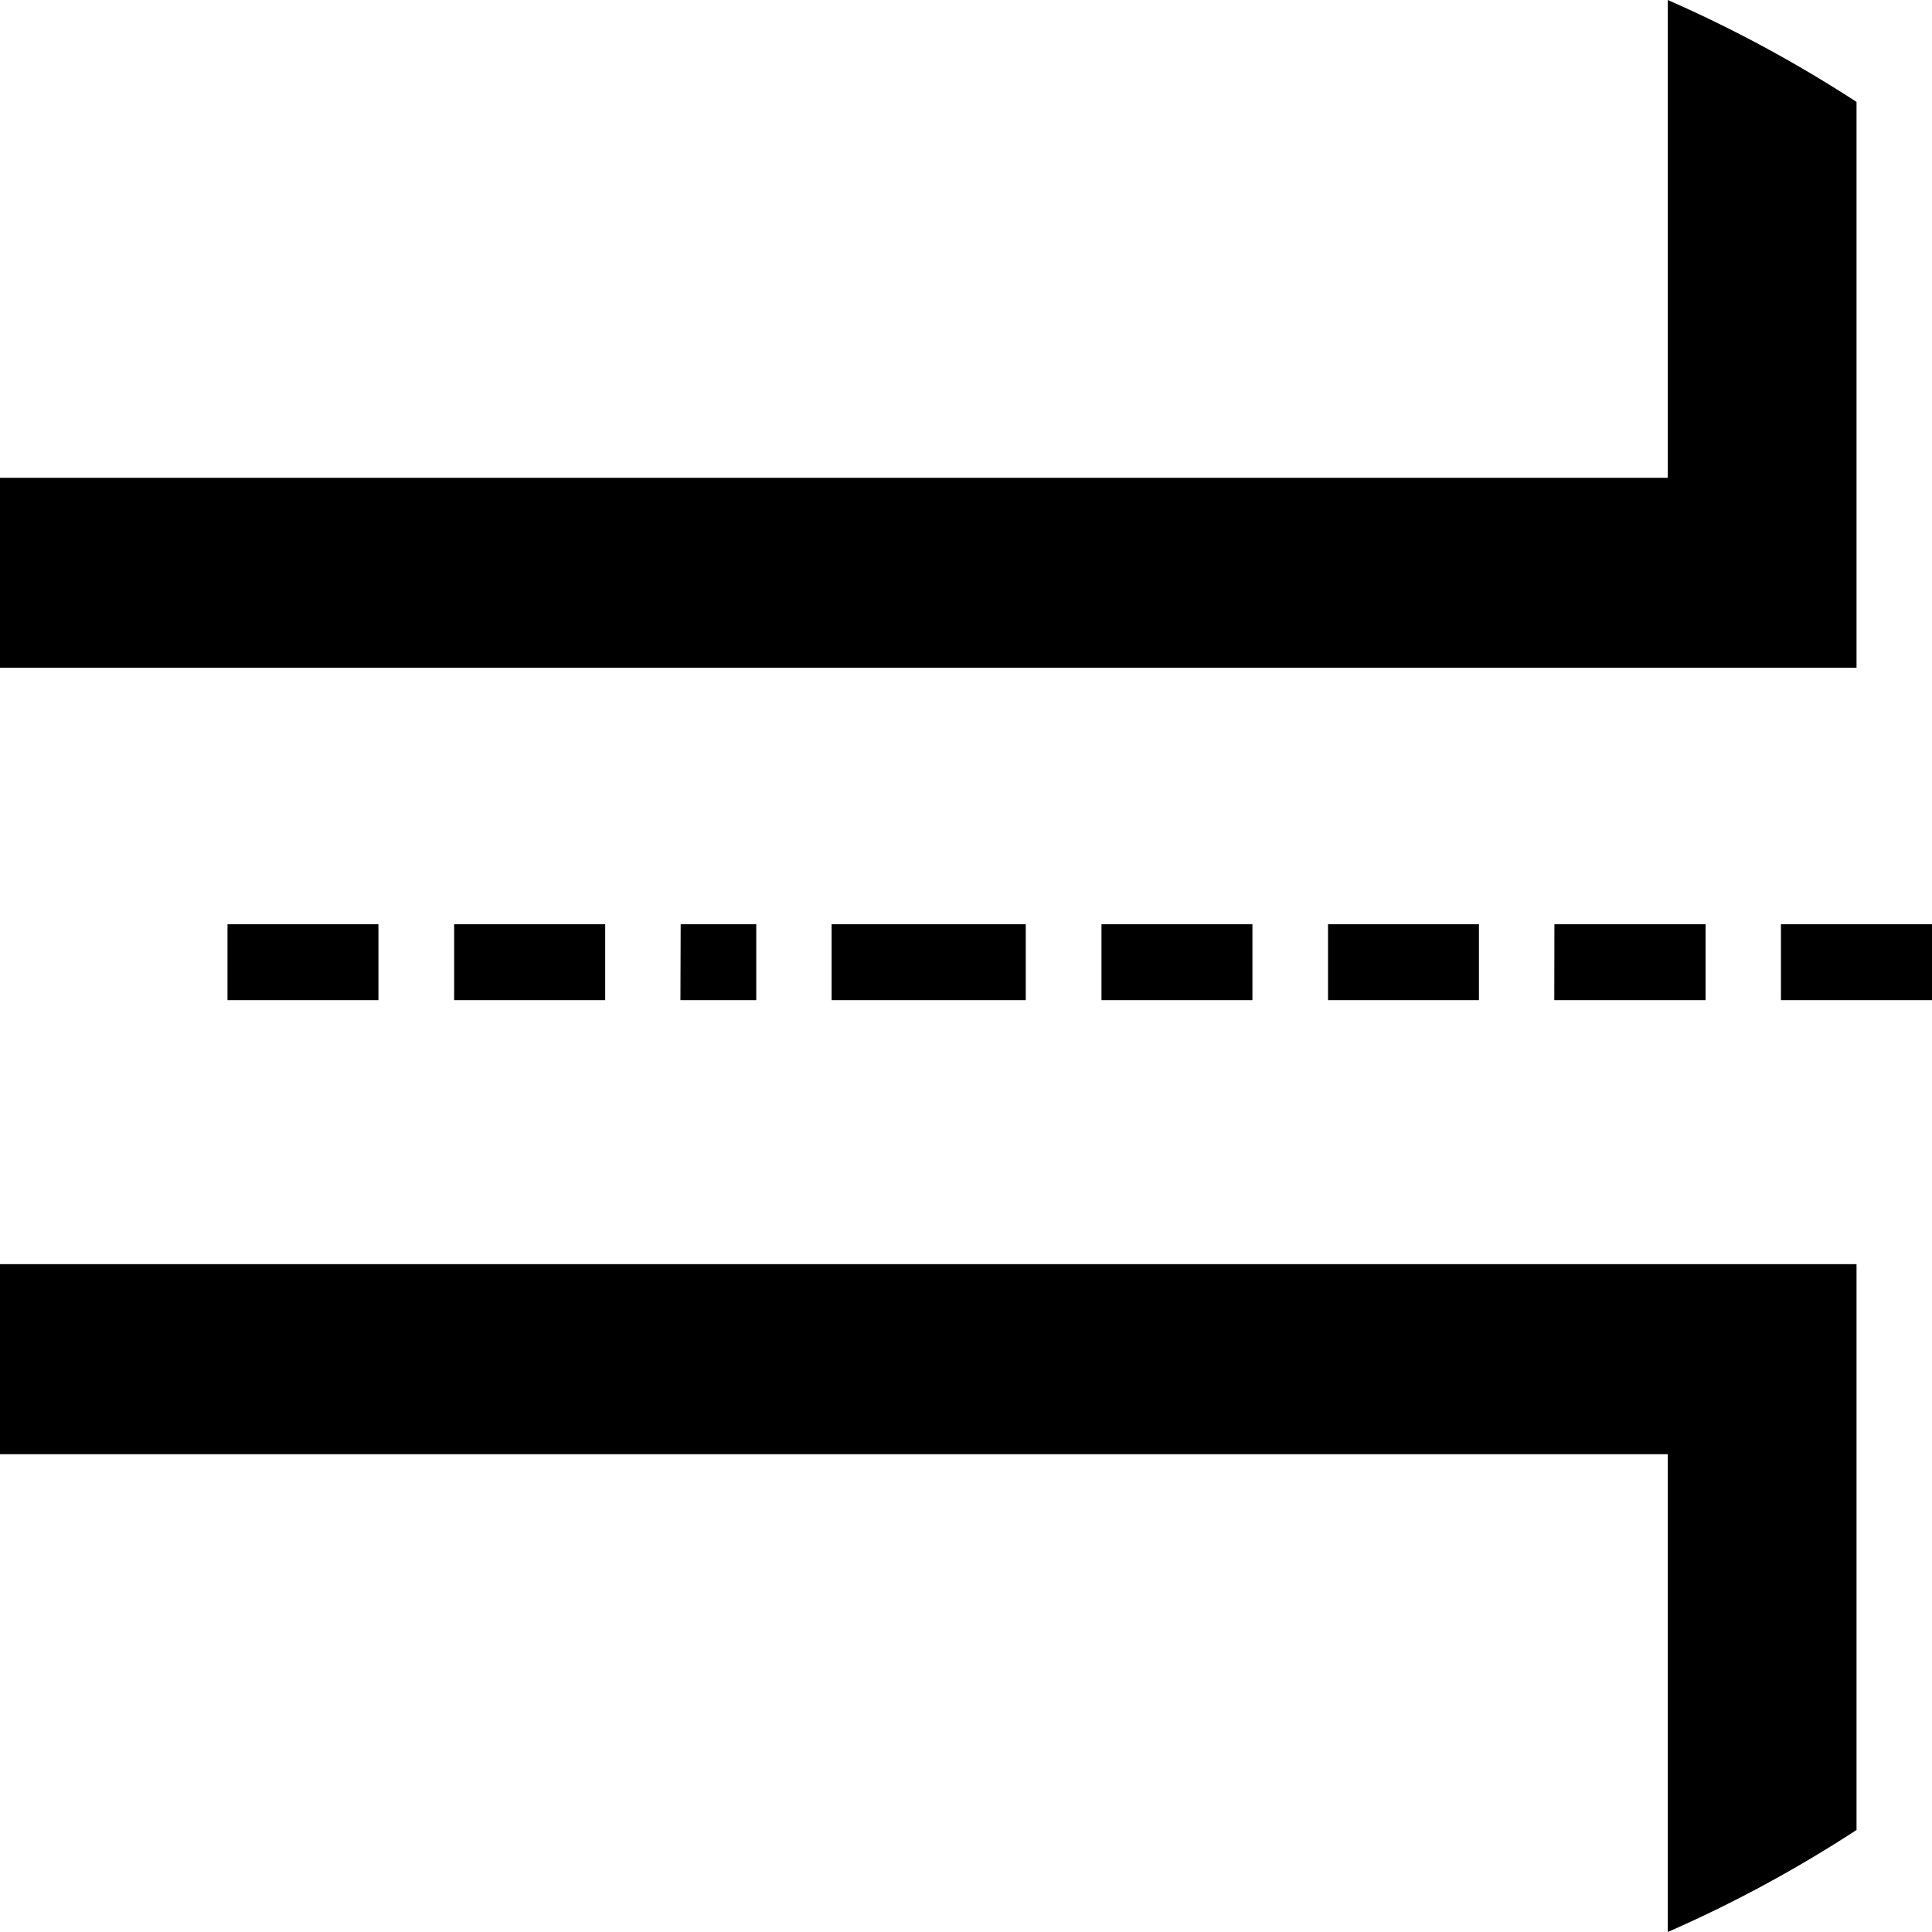
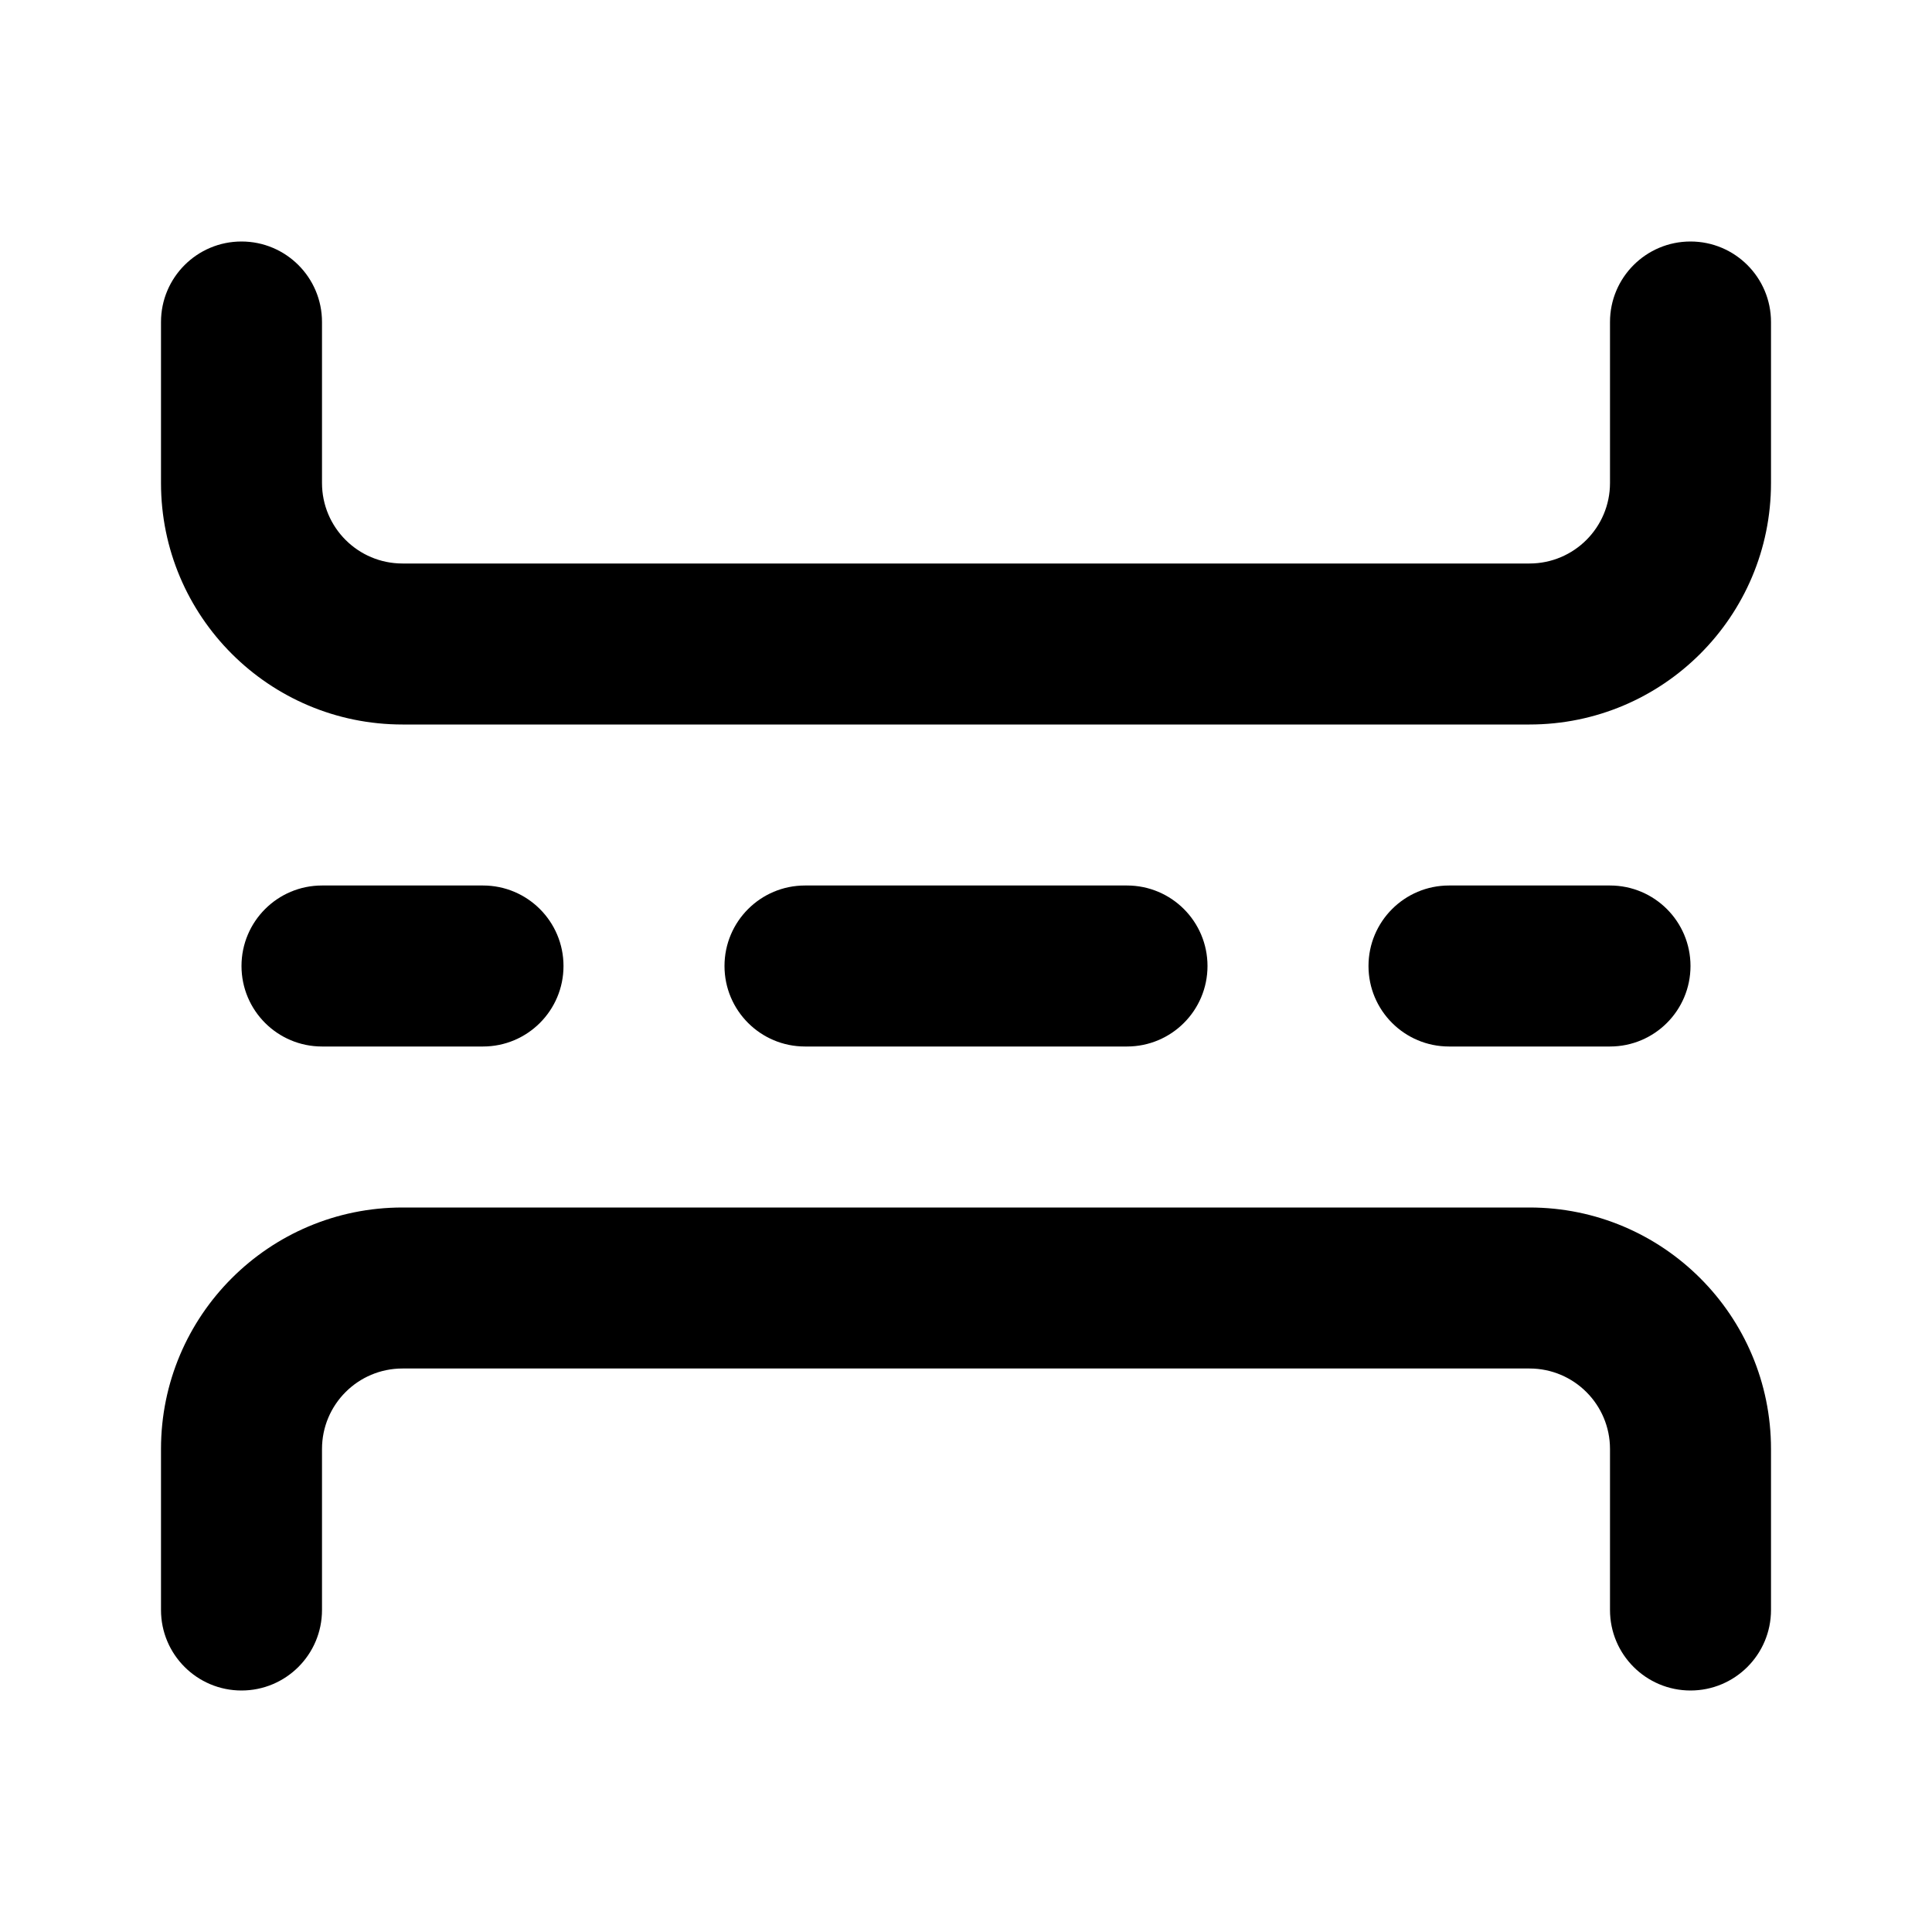
- <svg xmlns="http://www.w3.org/2000/svg" width="16" height="16" viewBox="0 0 16 16">
-   <path fill-rule="evenodd" d="M20.884,27.283 L22.134,27.283 L22.134,26.654 L20.884,26.654 L20.884,27.283 Z M22.761,27.283 L24.012,27.283 L24.012,26.654 L22.761,26.654 L22.761,27.283 Z M24.635,27.283 L25.263,27.283 L25.263,26.654 L24.637,26.654 L24.635,27.283 Z M25.887,27.283 L27.495,27.283 L27.495,26.654 L25.887,26.654 L25.887,27.283 Z M28.122,27.283 L29.372,27.283 L29.372,26.654 L28.122,26.654 L28.122,27.283 Z M29.998,27.283 L31.248,27.283 L31.248,26.654 L29.998,26.654 L29.998,27.283 Z M31.872,27.283 L33.125,27.283 L33.125,26.654 L31.873,26.654 L31.872,27.283 Z M33.749,27.283 L35,27.283 L35,26.654 L33.749,26.654 L33.749,27.283 Z M32.812,31.043 L19,31.043 L19,29.469 L34.375,29.469 L34.375,34.155 C33.881,34.477 33.358,34.761 32.812,35 L32.812,31.043 Z M32.812,22.957 L19,22.957 L19,24.53 L34.375,24.53 L34.375,19.844 C33.878,19.521 33.355,19.238 32.812,19 L32.812,22.957 Z" transform="translate(-19 -19)" />
+ <svg xmlns="http://www.w3.org/2000/svg" width="24" height="24" fill="currentColor" viewBox="0 0 24 24">
+   <path fill-rule="evenodd" d="M3 3a1 1 0 0 1 1 1v2a1 1 0 0 0 1 1h14a1 1 0 0 0 1-1V4a1 1 0 1 1 2 0v2a3 3 0 0 1-3 3H5a3 3 0 0 1-3-3V4a1 1 0 0 1 1-1Zm0 18a1 1 0 0 0 1-1v-2a1 1 0 0 1 1-1h14a1 1 0 0 1 1 1v2a1 1 0 1 0 2 0v-2a3 3 0 0 0-3-3H5a3 3 0 0 0-3 3v2a1 1 0 0 0 1 1Zm17-8a1 1 0 1 0 0-2h-2a1 1 0 1 0 0 2h2Zm-6 0a1 1 0 1 0 0-2h-4a1 1 0 1 0 0 2h4Zm-8 0a1 1 0 1 0 0-2H4a1 1 0 1 0 0 2h2Z" clip-rule="evenodd" />
</svg>
